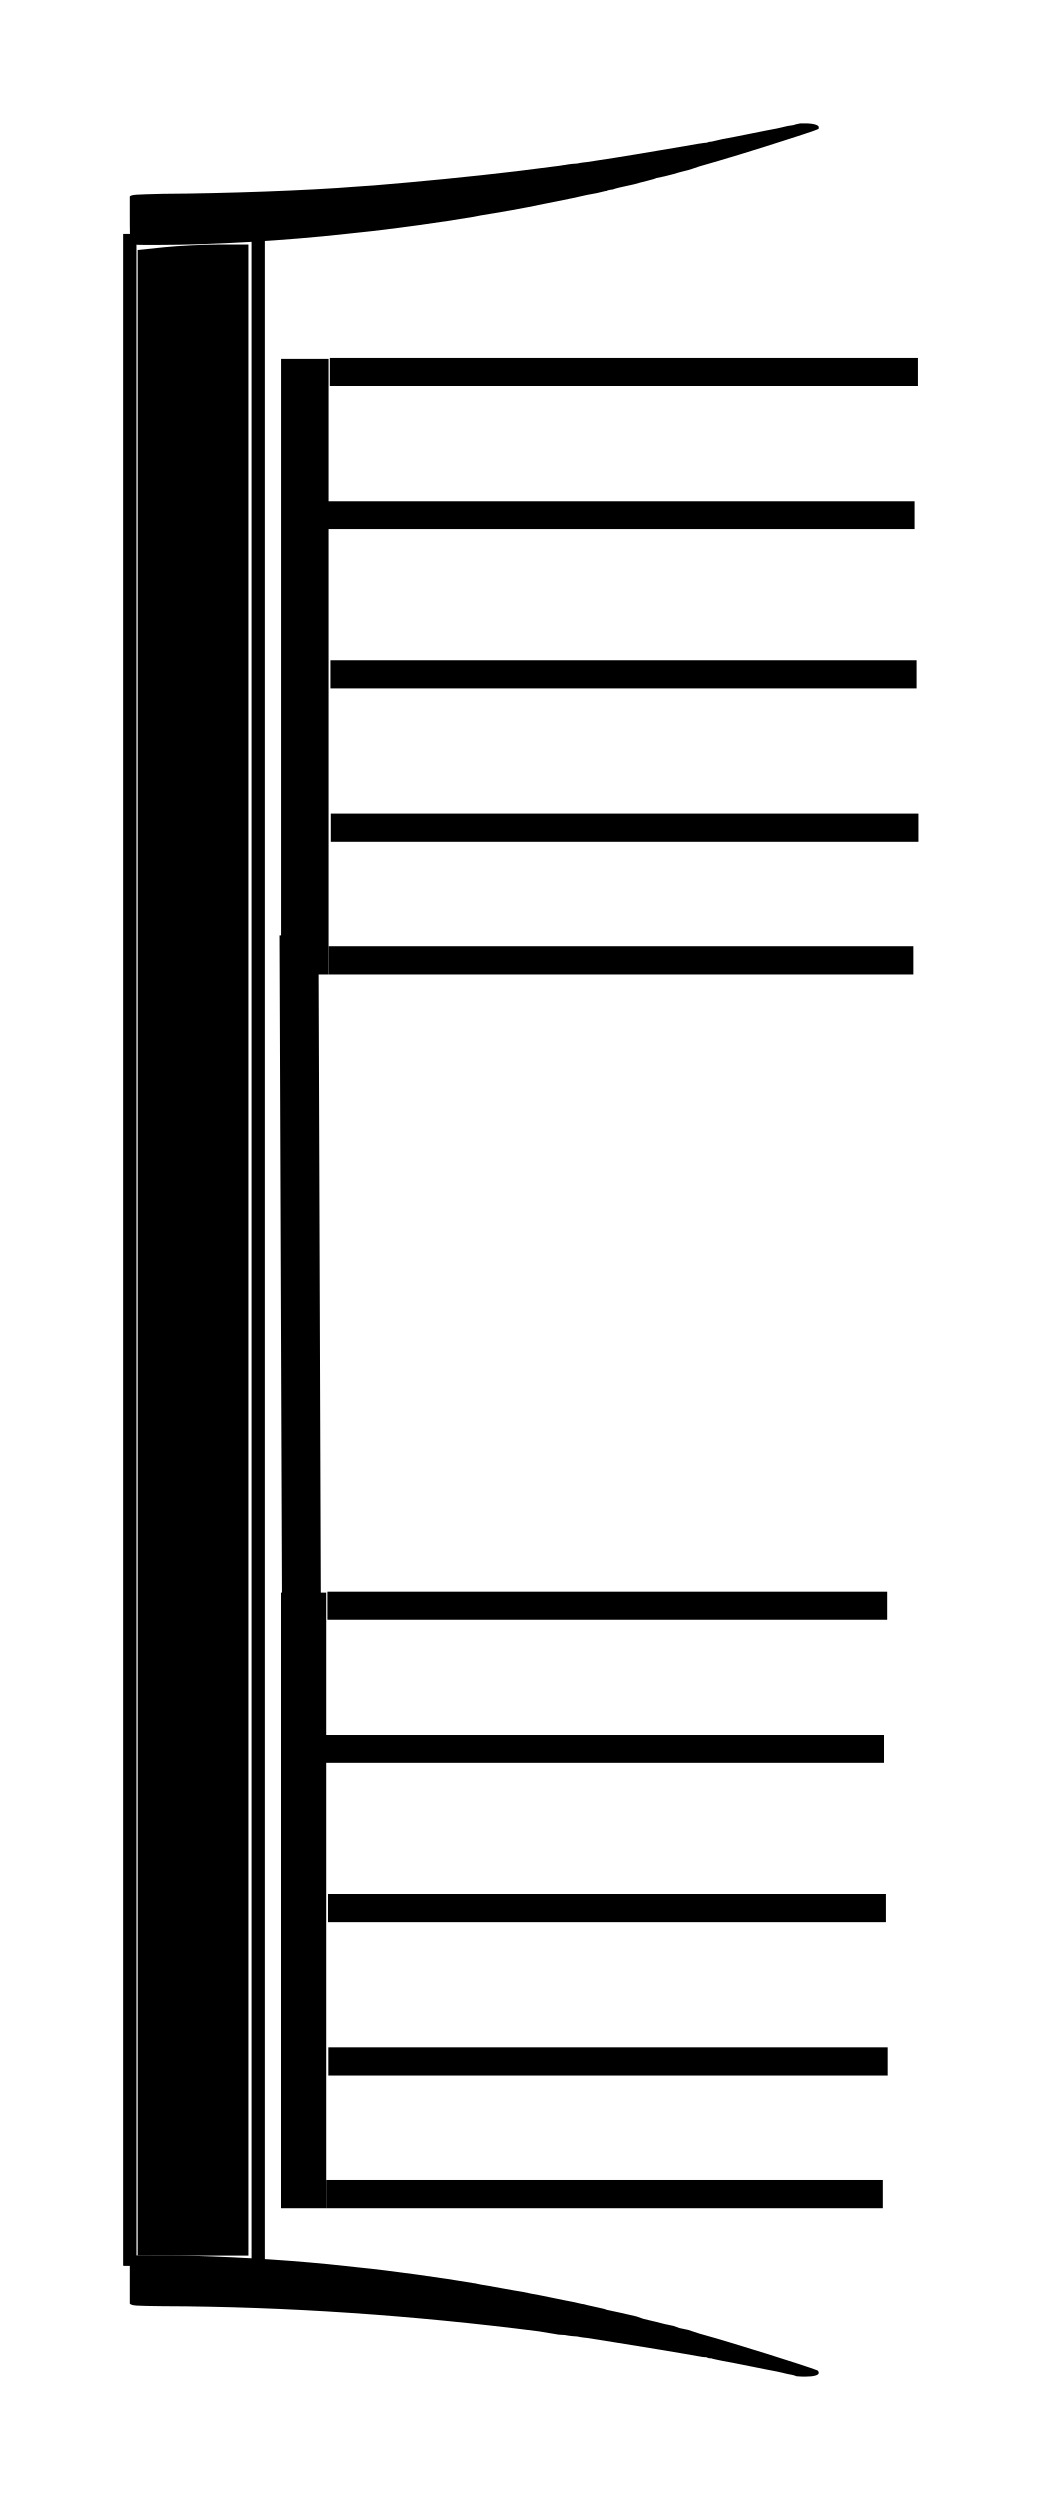
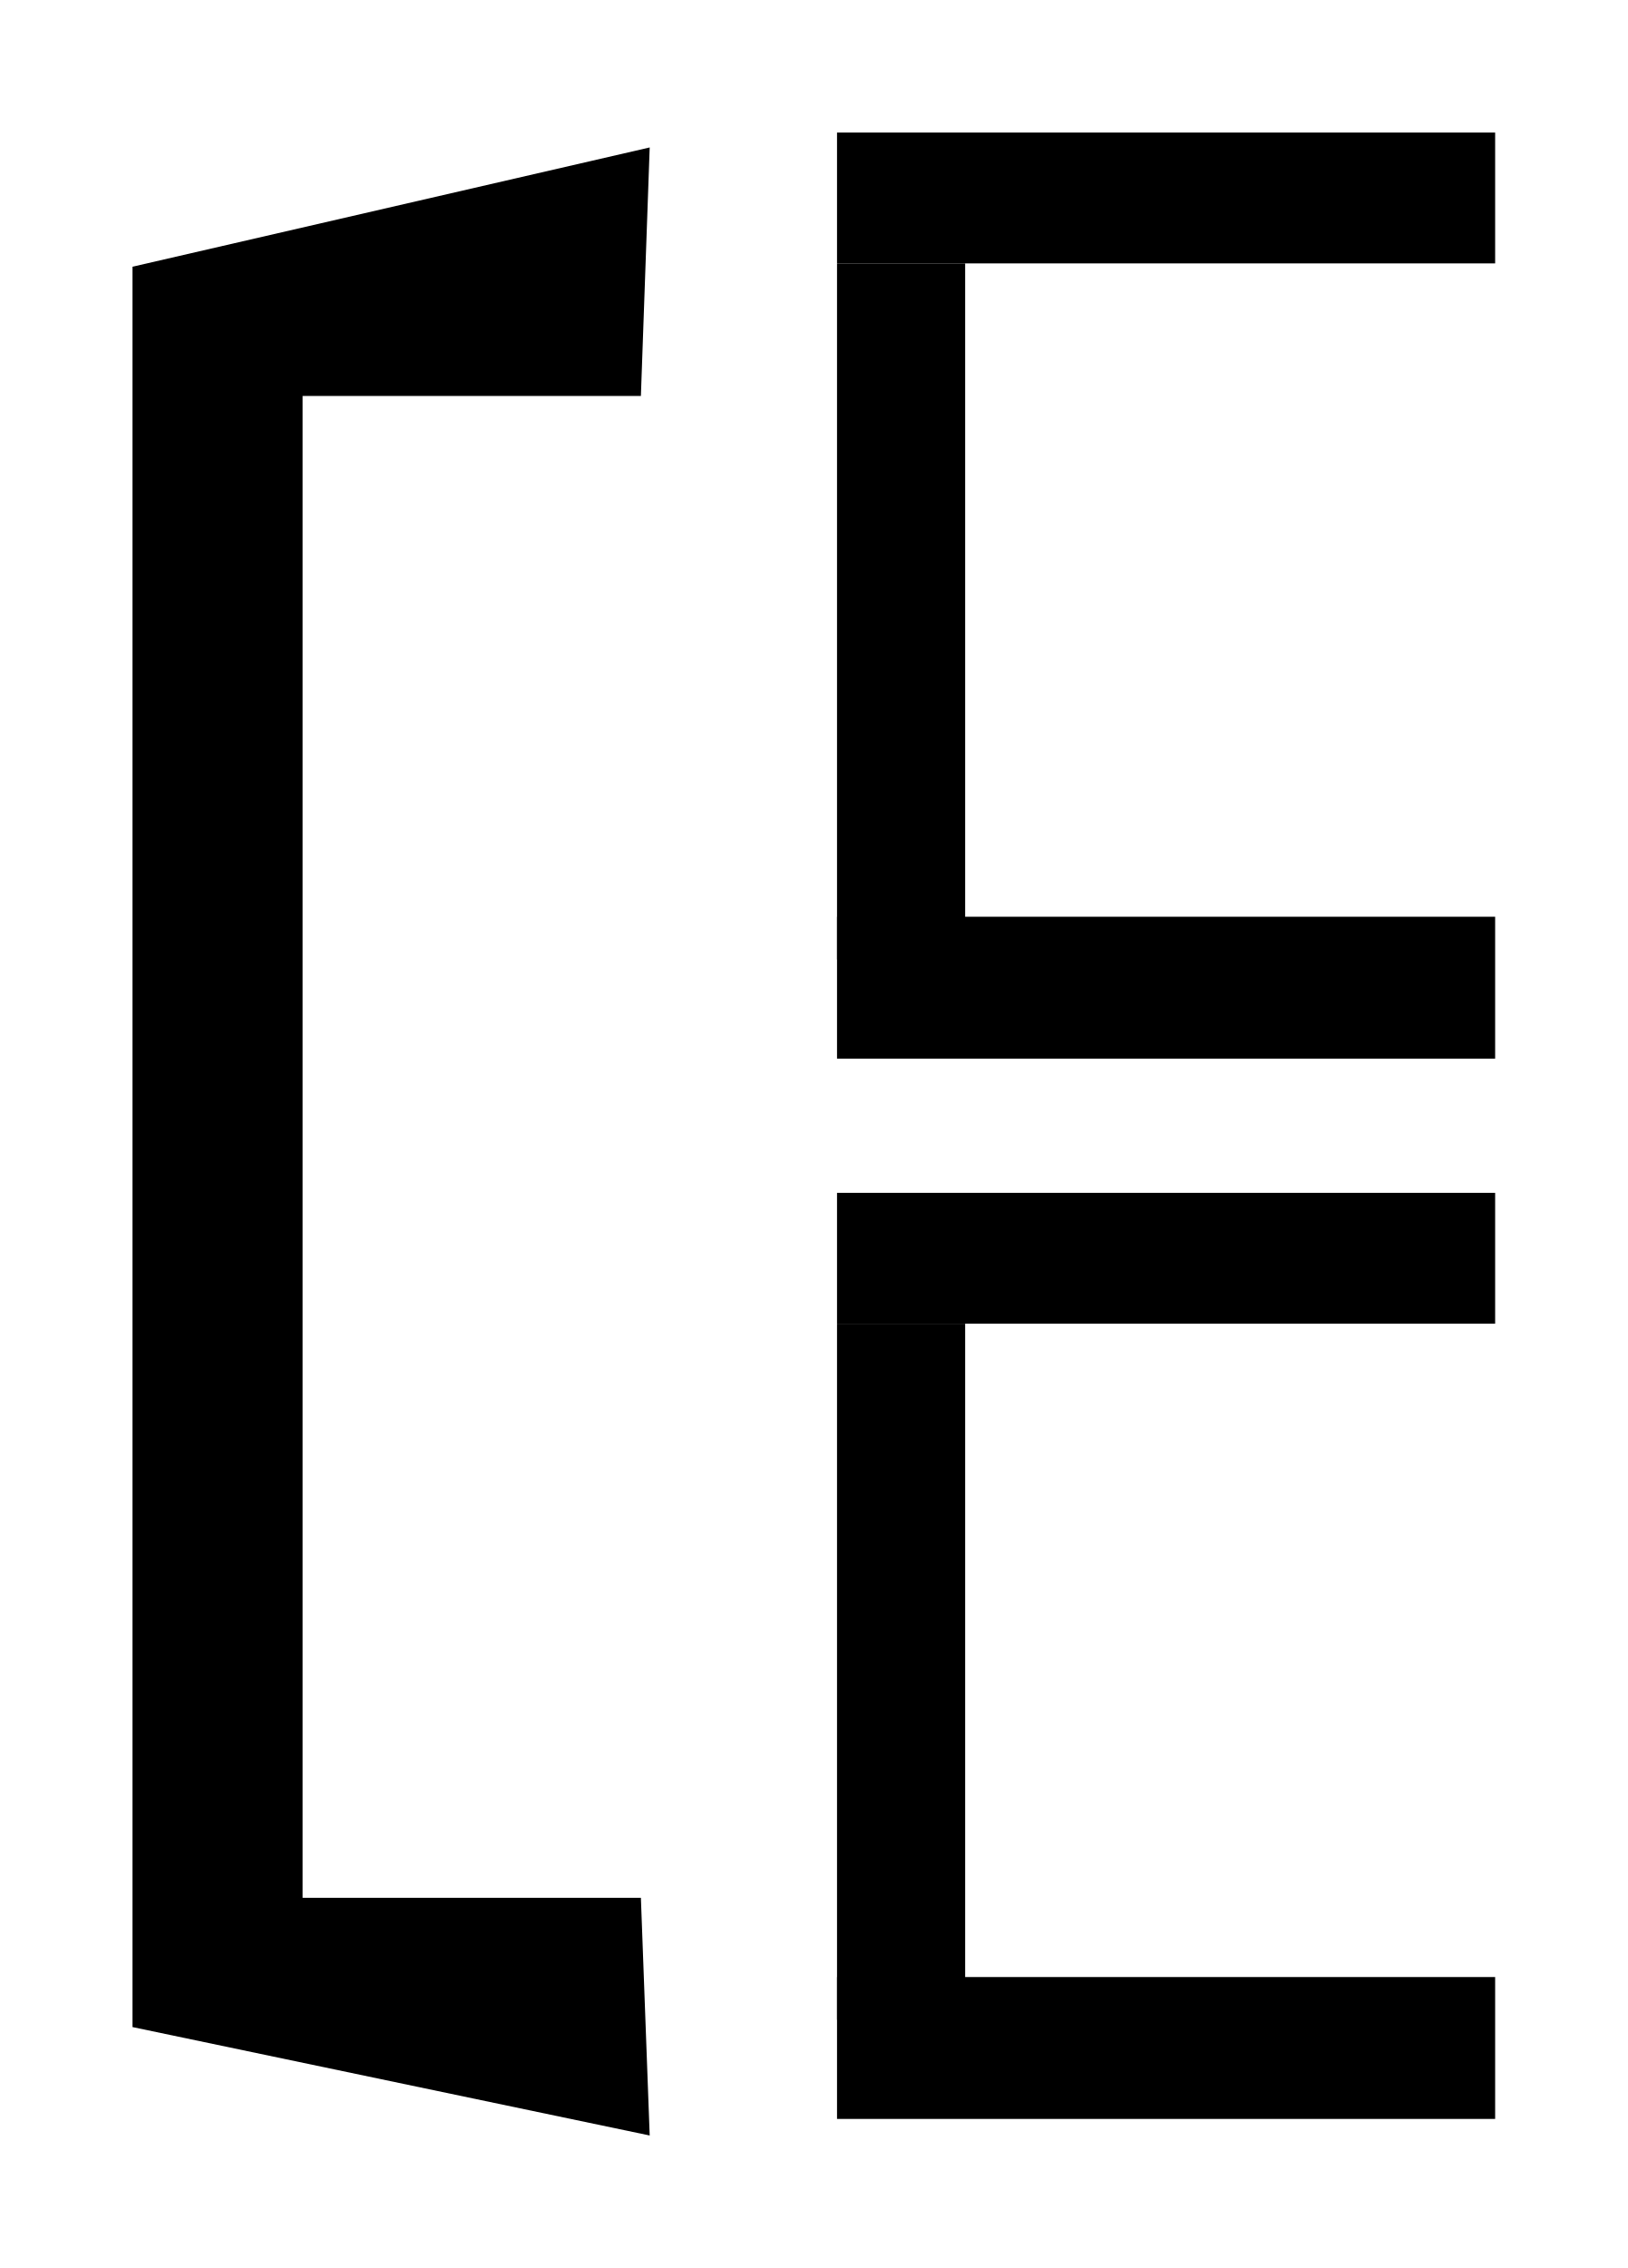
- <svg xmlns="http://www.w3.org/2000/svg" width="42.263" height="101.318" version="1.1" id="svg10">
+ <svg xmlns="http://www.w3.org/2000/svg" width="61.42" height="85.561" version="1.1" id="svg10">
  <defs id="defs14" />
-   <g transform="matrix(1.808099,0,0,1.362357,-161.118,-62.2942)" id="g4">
-     <g class="vf-stavenote" id="vf-auto3944" transform="matrix(-0.3597929,0,0,-0.4356556,274.1199,95.78976)">
-       <rect style="opacity:1;fill:#000000;fill-opacity:1;fill-rule:nonzero;stroke:none;stroke-width:0.19;stroke-miterlimit:4;stroke-dasharray:none;stroke-opacity:1" id="rect828" width="2.959" height="42.035" x="493.746" y="48.377" />
-       <rect style="opacity:1;fill:#000000;fill-opacity:1;fill-rule:nonzero;stroke:none;stroke-width:0.124;stroke-miterlimit:4;stroke-dasharray:none;stroke-opacity:1" id="rect824" width="36.431" height="1.929" x="457.315" y="48.377" />
-       <rect style="opacity:1;fill:#000000;fill-opacity:1;fill-rule:nonzero;stroke:none;stroke-width:0.124;stroke-miterlimit:4;stroke-dasharray:none;stroke-opacity:1" id="rect824-6" width="36.609" height="1.926" x="456.998" y="57.437" />
-       <rect style="opacity:1;fill:#000000;fill-opacity:1;fill-rule:nonzero;stroke:none;stroke-width:0.124;stroke-miterlimit:4;stroke-dasharray:none;stroke-opacity:1" id="rect824-5" width="36.516" height="1.922" x="457.113" y="67.911" />
-       <rect style="opacity:1;fill:#000000;fill-opacity:1;fill-rule:nonzero;stroke:none;stroke-width:0.123;stroke-miterlimit:4;stroke-dasharray:none;stroke-opacity:1" id="rect824-2" width="36.656" height="1.898" x="457.238" y="78.791" />
-       <rect style="opacity:1;fill:#000000;fill-opacity:1;fill-rule:nonzero;stroke:none;stroke-width:0.124;stroke-miterlimit:4;stroke-dasharray:none;stroke-opacity:1" id="rect824-54" width="36.637" height="1.916" x="457.03" y="88.56" />
+   <g transform="matrix(1.808099,0,0,1.362357,-138.0904,-70.25723)" id="g4">
+     <path style="fill:none;stroke:none;stroke-width:0.939px;stroke-linecap:butt;stroke-linejoin:miter;stroke-opacity:1" d="M 92.655,77.243 92.483,89.432" id="path831" />
+     <g id="g4580">
+       <rect transform="scale(-1)" style="opacity:1;fill:#000000;fill-opacity:1;fill-rule:nonzero;stroke:none;stroke-width:0.122;stroke-miterlimit:4;stroke-dasharray:none;stroke-opacity:1" id="rect828-8" width="2.674" height="19.276" x="-96.516" y="-107.501" />
+       <rect transform="scale(-1)" style="opacity:1;fill:#000000;fill-opacity:1;fill-rule:nonzero;stroke:none;stroke-width:0.109;stroke-miterlimit:4;stroke-dasharray:none;stroke-opacity:1" id="rect824-0" width="13.735" height="3.929" x="-107.577" y="-110.246" />
+       <rect transform="scale(-1)" style="opacity:1;fill:#000000;fill-opacity:1;fill-rule:nonzero;stroke:none;stroke-width:0.046;stroke-miterlimit:4;stroke-dasharray:none;stroke-opacity:1" id="rect824-54-9" width="13.735" height="3.623" x="-107.577" y="-88.225" />
    </g>
-     <g id="g21" transform="matrix(0.9591836,0,0,0.3770363,72.83496,35.39803)">
-       <path d="m 20,43 m 15.667,-5.875 c 0.029,0 0.086,0 0.115,0 0.202,0 0.317,0.144 0.317,0.288 0,0.058 0,0.086 0,0.115 0,0.058 -0.086,0.173 -0.835,0.979 -0.576,0.634 -1.411,1.498 -1.958,2.016 -0.115,0.144 -0.23,0.259 -0.259,0.288 l -0.202,0.173 -0.144,0.144 c -0.058,0.058 -0.144,0.115 -0.202,0.173 l -0.202,0.144 c -0.029,0.086 -0.317,0.288 -0.518,0.49 -0.317,0.23 -0.432,0.317 -0.49,0.403 -0.086,0.029 -0.144,0.086 -0.144,0.115 -0.029,0 -0.115,0.086 -0.23,0.173 l -0.23,0.144 -0.115,0.086 -0.23,0.173 -0.634,0.432 c -0.518,0.374 -1.123,0.72 -1.498,0.922 l -0.173,0.115 c -0.691,0.403 -1.987,1.008 -2.678,1.238 L 25.04,45.851 c -1.382,0.518 -3.082,0.864 -4.378,0.864 -0.086,0 -0.115,0 -0.173,0 -0.432,0 -0.432,0 -0.461,-0.173 C 20,46.514 20,45.39 20,44.411 c 0,-0.778 0,-1.44 0,-1.526 0.058,-0.144 0.115,-0.144 0.778,-0.202 1.469,-0.029 3.398,-0.259 4.55,-0.576 0.029,0 0.23,-0.058 0.374,-0.086 1.037,-0.288 2.275,-0.691 3.341,-1.123 0.403,-0.173 0.749,-0.317 1.008,-0.432 0.086,-0.058 0.115,-0.058 0.115,-0.058 0,0 0.115,-0.086 0.288,-0.115 0.115,-0.086 0.23,-0.115 0.23,-0.115 0.029,0 1.21,-0.634 1.642,-0.893 0.374,-0.202 0.749,-0.432 0.95,-0.547 0.086,-0.029 0.144,-0.086 0.202,-0.086 0.029,-0.029 0.058,-0.086 0.115,-0.086 0.029,-0.029 0.144,-0.115 0.259,-0.202 0.259,-0.144 1.066,-0.72 1.267,-0.835 l 0.259,-0.202 c 0.058,-0.029 0.144,-0.058 0.173,-0.115 0.029,-0.029 0.115,-0.086 0.115,-0.086" id="path13" style="fill:#000000;stroke:none;stroke-width:0.3;stroke-dasharray:none" />
-       <path d="m 20,209 m 0.144,-3.658 c 0.029,0 0.115,0 0.259,0 0.317,0 0.835,0 1.066,0.029 1.21,0.115 2.506,0.403 3.571,0.806 l 0.317,0.115 c 0.691,0.23 1.987,0.835 2.678,1.238 0.029,0 0.115,0.086 0.173,0.115 0.173,0.086 0.749,0.461 0.979,0.576 l 0.202,0.144 c 0.173,0.086 0.749,0.518 0.95,0.634 l 0.23,0.173 c 0.029,0 0.086,0.058 0.115,0.086 l 0.23,0.173 c 0.115,0.086 0.202,0.144 0.23,0.202 l 0.317,0.23 0.374,0.288 0.173,0.202 0.288,0.23 0.202,0.173 c 0.058,0.029 0.144,0.115 0.202,0.144 l 0.144,0.173 0.202,0.144 0.259,0.288 c 0.806,0.749 2.506,2.563 2.765,2.909 0.029,0.086 0.029,0.173 0.029,0.202 0,0.173 -0.115,0.288 -0.317,0.288 -0.029,0 -0.115,0 -0.202,-0.029 -0.058,-0.086 -0.144,-0.144 -0.202,-0.173 L 35.12,214.501 c -0.202,-0.115 -1.008,-0.691 -1.267,-0.835 -0.115,-0.086 -0.259,-0.173 -0.259,-0.202 -0.058,0 -0.086,-0.029 -0.115,-0.086 -0.058,0 -0.115,-0.029 -0.202,-0.086 -0.202,-0.115 -0.576,-0.346 -0.95,-0.547 -0.432,-0.23 -1.613,-0.893 -1.642,-0.893 0,0 -0.115,-0.029 -0.23,-0.115 -0.173,-0.029 -0.288,-0.115 -0.288,-0.115 0,0 -0.029,0 -0.144,-0.029 -0.144,-0.086 -0.202,-0.115 -0.461,-0.259 -2.938,-1.267 -5.904,-1.958 -8.784,-1.987 -0.662,-0.029 -0.72,-0.029 -0.778,-0.202 0,-0.086 0,-0.922 0,-1.814 0,-0.864 0,-1.786 0,-1.843 0.029,-0.058 0.115,-0.115 0.144,-0.144" id="path15" style="fill:#000000;stroke:none;stroke-width:0.3;stroke-dasharray:none" />
-       <path style="color:#000000;font-style:normal;font-variant:normal;font-weight:normal;font-stretch:normal;font-size:medium;line-height:normal;font-family:sans-serif;font-variant-ligatures:normal;font-variant-position:normal;font-variant-caps:normal;font-variant-numeric:normal;font-variant-alternates:normal;font-feature-settings:normal;text-indent:0;text-align:start;text-decoration:none;text-decoration-line:none;text-decoration-style:solid;text-decoration-color:#000000;letter-spacing:normal;word-spacing:normal;text-transform:none;writing-mode:lr-tb;direction:ltr;text-orientation:mixed;dominant-baseline:auto;baseline-shift:baseline;text-anchor:start;white-space:normal;shape-padding:0;clip-rule:nonzero;display:inline;overflow:visible;visibility:visible;opacity:1;isolation:auto;mix-blend-mode:normal;color-interpolation:sRGB;color-interpolation-filters:linearRGB;solid-color:#000000;solid-opacity:1;vector-effect:none;fill:#000000;fill-opacity:1;fill-rule:nonzero;stroke:none;stroke-width:0.3;stroke-linecap:butt;stroke-linejoin:miter;stroke-miterlimit:4;stroke-dasharray:none;stroke-dashoffset:0;stroke-opacity:1;color-rendering:auto;image-rendering:auto;shape-rendering:auto;text-rendering:auto;enable-background:accumulate" d="M 19.85,45.85 V 46 206.15 h 3.301 V 45.85 Z m 0.301,0.301 h 2.699 V 205.85 h -2.699 z" id="rect17" />
-       <path style="color:#000000;font-style:normal;font-variant:normal;font-weight:normal;font-stretch:normal;font-size:medium;line-height:normal;font-family:sans-serif;font-variant-ligatures:normal;font-variant-position:normal;font-variant-caps:normal;font-variant-numeric:normal;font-variant-alternates:normal;font-feature-settings:normal;text-indent:0;text-align:start;text-decoration:none;text-decoration-line:none;text-decoration-style:solid;text-decoration-color:#000000;letter-spacing:normal;word-spacing:normal;text-transform:none;writing-mode:lr-tb;direction:ltr;text-orientation:mixed;dominant-baseline:auto;baseline-shift:baseline;text-anchor:start;white-space:normal;shape-padding:0;clip-rule:nonzero;display:inline;overflow:visible;visibility:visible;opacity:1;isolation:auto;mix-blend-mode:normal;color-interpolation:sRGB;color-interpolation-filters:linearRGB;solid-color:#000000;solid-opacity:1;vector-effect:none;fill:#000000;fill-opacity:1;fill-rule:nonzero;stroke:none;stroke-width:0.3;stroke-linecap:butt;stroke-linejoin:miter;stroke-miterlimit:4;stroke-dasharray:none;stroke-dashoffset:0;stroke-opacity:1;color-rendering:auto;image-rendering:auto;shape-rendering:auto;text-rendering:auto;enable-background:accumulate" d="M 19.85,45.85 V 46 206.15 h 3.301 V 45.85 Z m 0.301,0.301 h 2.699 V 205.85 h -2.699 z" id="rect19" />
+     <g transform="translate(-3.6108685e-6,-29.36088)" id="g4580-8">
+       <rect transform="scale(-1)" style="opacity:1;fill:#000000;fill-opacity:1;fill-rule:nonzero;stroke:none;stroke-width:0.122;stroke-miterlimit:4;stroke-dasharray:none;stroke-opacity:1" id="rect828-8-5" width="2.674" height="19.276" x="-96.516" y="-107.501" />
+       <rect transform="scale(-1)" style="opacity:1;fill:#000000;fill-opacity:1;fill-rule:nonzero;stroke:none;stroke-width:0.109;stroke-miterlimit:4;stroke-dasharray:none;stroke-opacity:1" id="rect824-0-4" width="13.735" height="3.929" x="-107.577" y="-110.246" />
+       <rect transform="scale(-1)" style="opacity:1;fill:#000000;fill-opacity:1;fill-rule:nonzero;stroke:none;stroke-width:0.046;stroke-miterlimit:4;stroke-dasharray:none;stroke-opacity:1" id="rect824-54-9-7" width="13.735" height="3.623" x="-107.577" y="-88.225" />
    </g>
-     <g class="vf-stavenote" id="vf-auto3944-4" transform="matrix(-0.3424655,0,0,-0.4356556,265.5117,132.4909)">
-       <rect style="opacity:1;fill:#000000;fill-opacity:1;fill-rule:nonzero;stroke:none;stroke-width:0.19;stroke-miterlimit:4;stroke-dasharray:none;stroke-opacity:1" id="rect828-0" width="2.959" height="42.035" x="493.746" y="48.377" />
-       <rect style="opacity:1;fill:#000000;fill-opacity:1;fill-rule:nonzero;stroke:none;stroke-width:0.124;stroke-miterlimit:4;stroke-dasharray:none;stroke-opacity:1" id="rect824-29" width="36.431" height="1.929" x="457.315" y="48.377" />
-       <rect style="opacity:1;fill:#000000;fill-opacity:1;fill-rule:nonzero;stroke:none;stroke-width:0.124;stroke-miterlimit:4;stroke-dasharray:none;stroke-opacity:1" id="rect824-6-6" width="36.609" height="1.926" x="456.998" y="57.437" />
-       <rect style="opacity:1;fill:#000000;fill-opacity:1;fill-rule:nonzero;stroke:none;stroke-width:0.124;stroke-miterlimit:4;stroke-dasharray:none;stroke-opacity:1" id="rect824-5-5" width="36.516" height="1.922" x="457.113" y="67.911" />
-       <rect style="opacity:1;fill:#000000;fill-opacity:1;fill-rule:nonzero;stroke:none;stroke-width:0.123;stroke-miterlimit:4;stroke-dasharray:none;stroke-opacity:1" id="rect824-2-7" width="36.656" height="1.898" x="457.238" y="78.791" />
-       <rect style="opacity:1;fill:#000000;fill-opacity:1;fill-rule:nonzero;stroke:none;stroke-width:0.124;stroke-miterlimit:4;stroke-dasharray:none;stroke-opacity:1" id="rect824-54-7" width="36.637" height="1.916" x="457.03" y="88.56" />
+     <g aria-label="[" transform="matrix(1.639651,0,0,2.160066,100.8918,-82.24314)" style="font-style:normal;font-weight:normal;font-size:25.486px;line-height:1.25;font-family:sans-serif;letter-spacing:0px;word-spacing:0px;fill:#000000;fill-opacity:1;stroke:none;stroke-width:0.637" id="text4612">
+       <path d="M -6.684,89.325 -13.267,87.935 V 65.368 l 6.583,-1.529 -0.112,3.186 H -11.102 V 86.278 h 4.306 z" style="stroke-width:0.615" id="path4614" />
    </g>
-     <path style="color:#000000;font-style:normal;font-variant:normal;font-weight:normal;font-stretch:normal;font-size:medium;line-height:normal;font-family:sans-serif;font-variant-ligatures:normal;font-variant-position:normal;font-variant-caps:normal;font-variant-numeric:normal;font-variant-alternates:normal;font-feature-settings:normal;text-indent:0;text-align:start;text-decoration:none;text-decoration-line:none;text-decoration-style:solid;text-decoration-color:#000000;letter-spacing:normal;word-spacing:normal;text-transform:none;writing-mode:lr-tb;direction:ltr;text-orientation:mixed;dominant-baseline:auto;baseline-shift:baseline;text-anchor:start;white-space:normal;shape-padding:0;clip-rule:nonzero;display:inline;overflow:visible;visibility:visible;opacity:1;isolation:auto;mix-blend-mode:normal;color-interpolation:sRGB;color-interpolation-filters:linearRGB;solid-color:#000000;solid-opacity:1;vector-effect:none;fill:#000000;fill-opacity:1;fill-rule:nonzero;stroke:none;stroke-width:0.873px;stroke-linecap:butt;stroke-linejoin:miter;stroke-miterlimit:4;stroke-dasharray:none;stroke-dashoffset:0;stroke-opacity:1;color-rendering:auto;image-rendering:auto;shape-rendering:auto;text-rendering:auto;enable-background:accumulate" d="m 96.248,73.549 -0.873,0.002 0.055,20.025 0.871,-0.002 z" id="path840" />
-     <path style="fill:#000000;stroke:none;stroke-width:0.173;stroke-opacity:1" d="M 5.58,50.772 V 10.132 L 6.641,10.021 C 7.225,9.96 8.235,9.91 8.886,9.91 H 10.069 V 50.661 91.412 H 7.824 5.58 Z" id="path839" transform="matrix(0.553067,0,0,0.7340221,89.10904,45.72532)" />
-     <path style="fill:#000000;stroke:none;stroke-width:0.173;fill-opacity:1" d="M 5.752,50.771 V 10.302 L 6.553,10.193 C 6.994,10.132 7.926,10.083 8.625,10.083 H 9.896 V 50.661 91.239 H 7.824 5.752 Z" id="path841" transform="matrix(0.553067,0,0,0.7340221,89.10904,45.72532)" />
  </g>
</svg>
